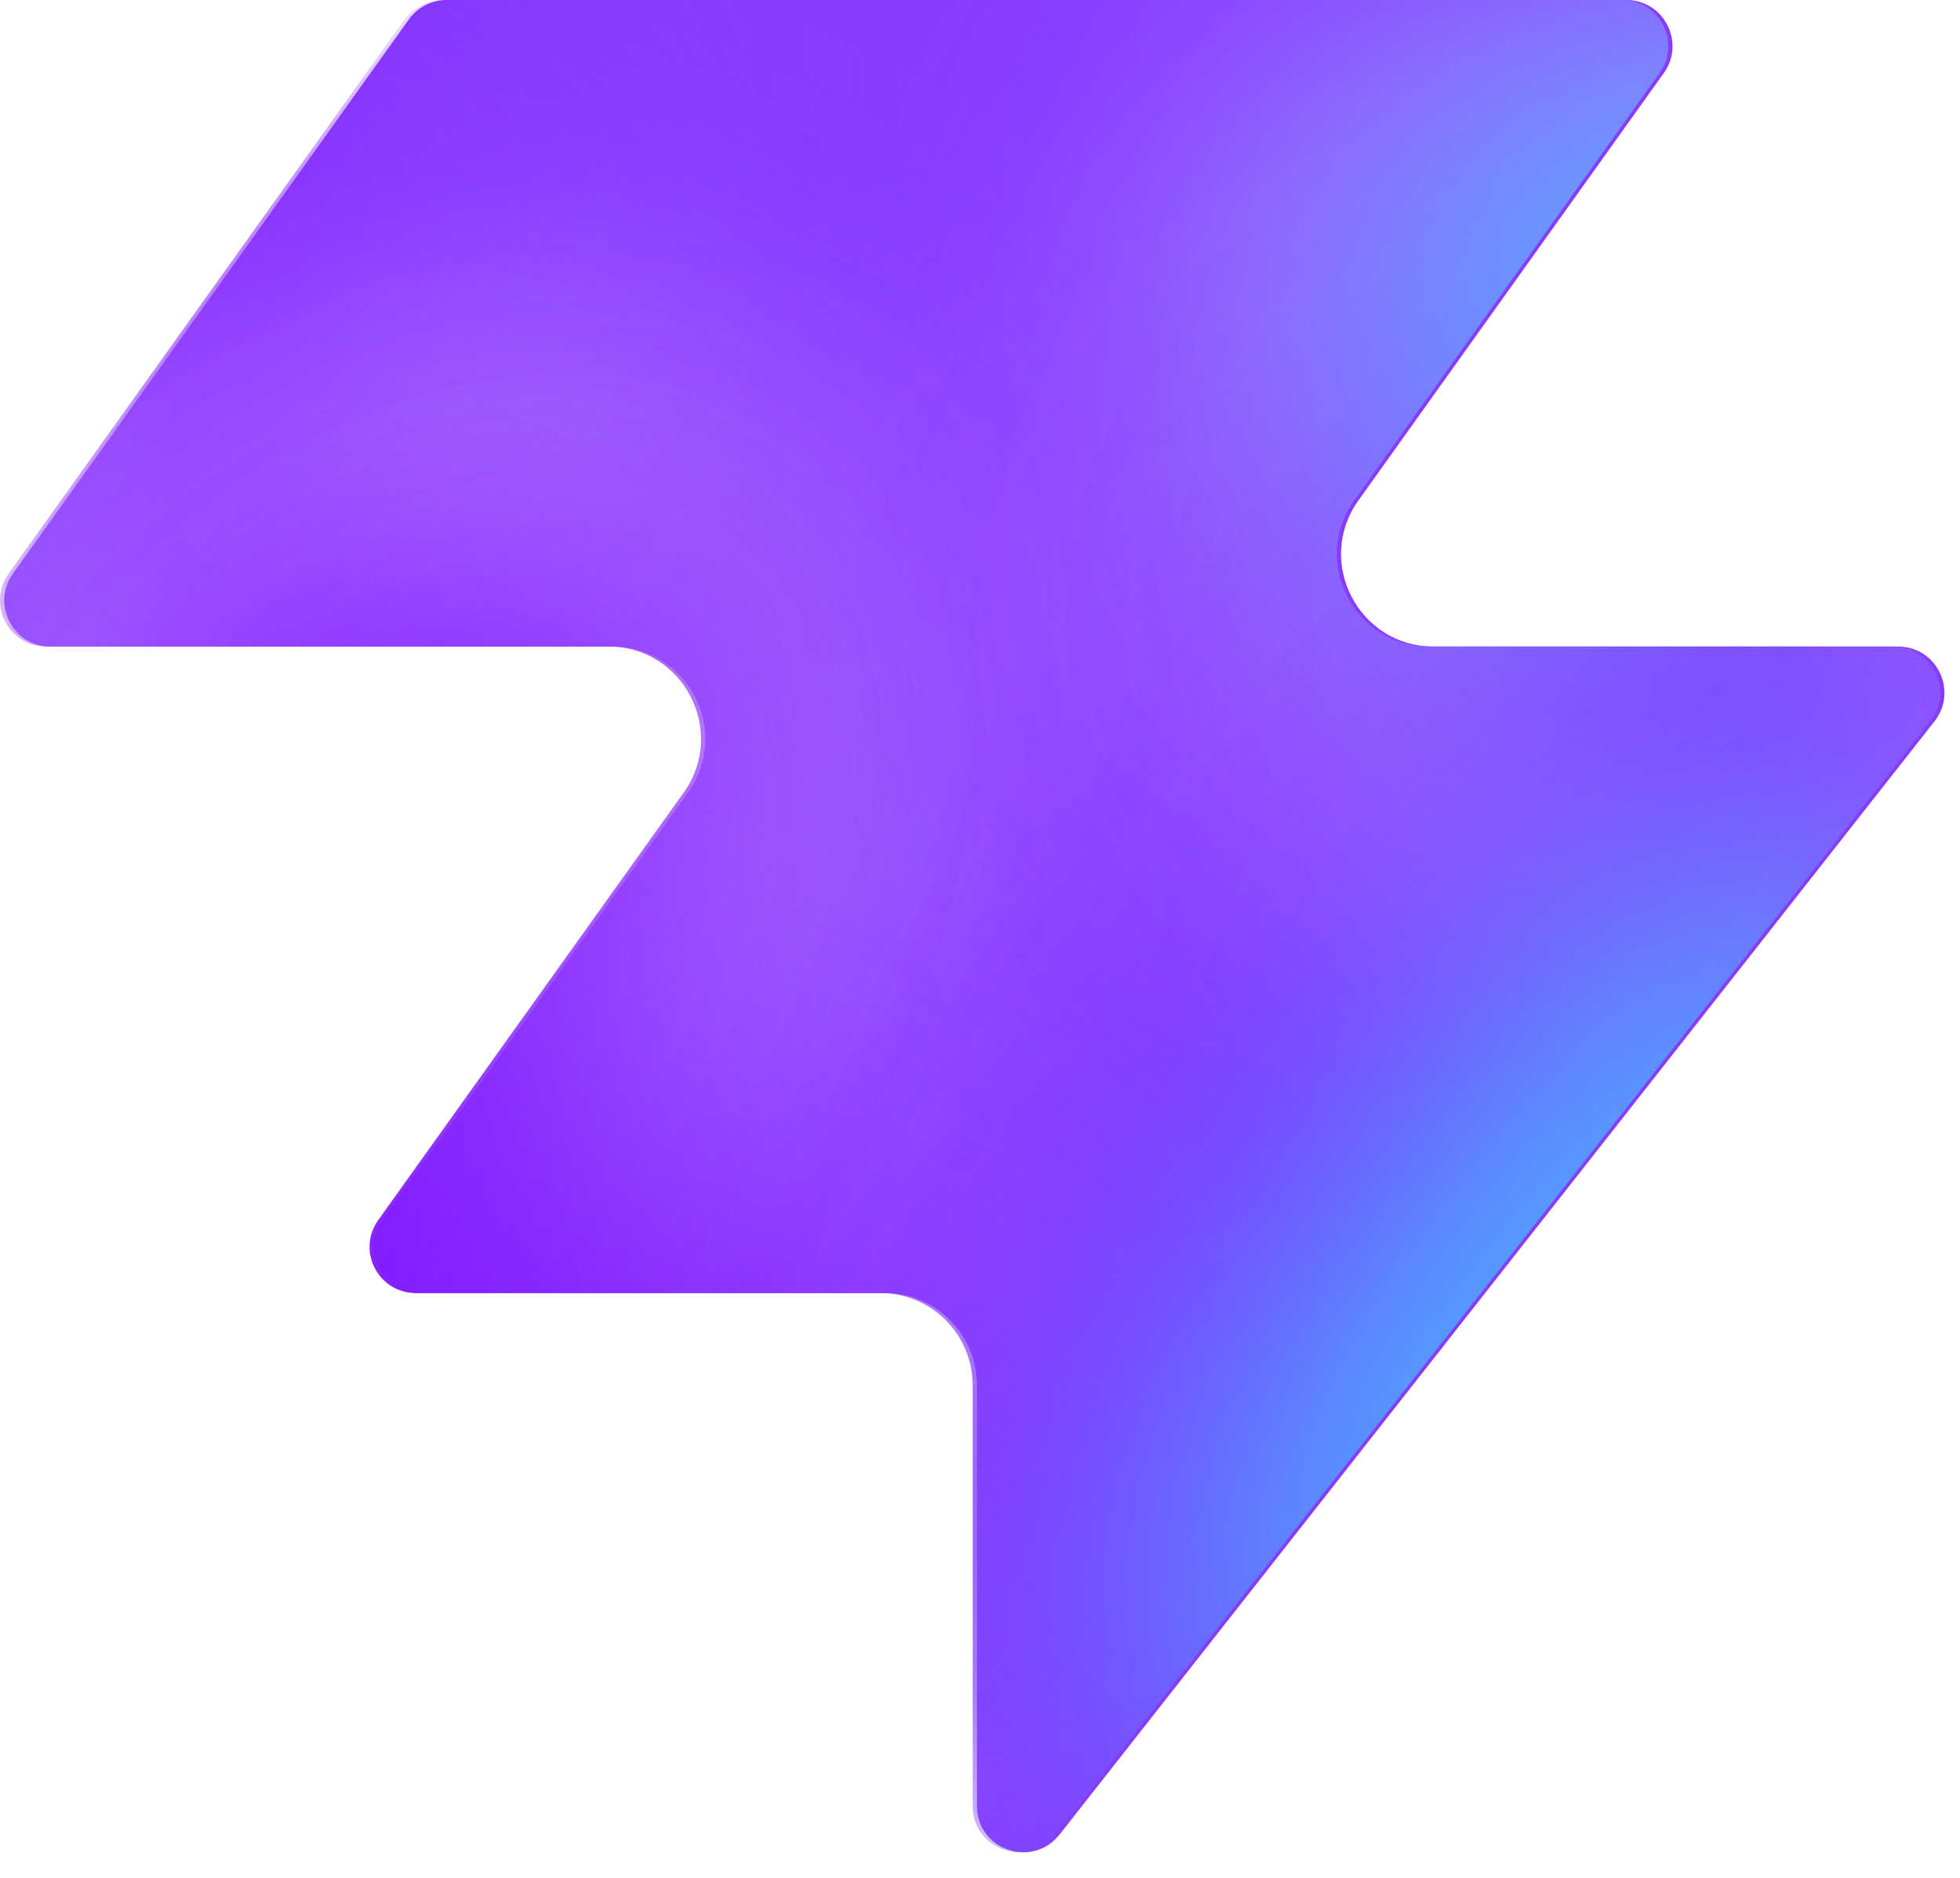
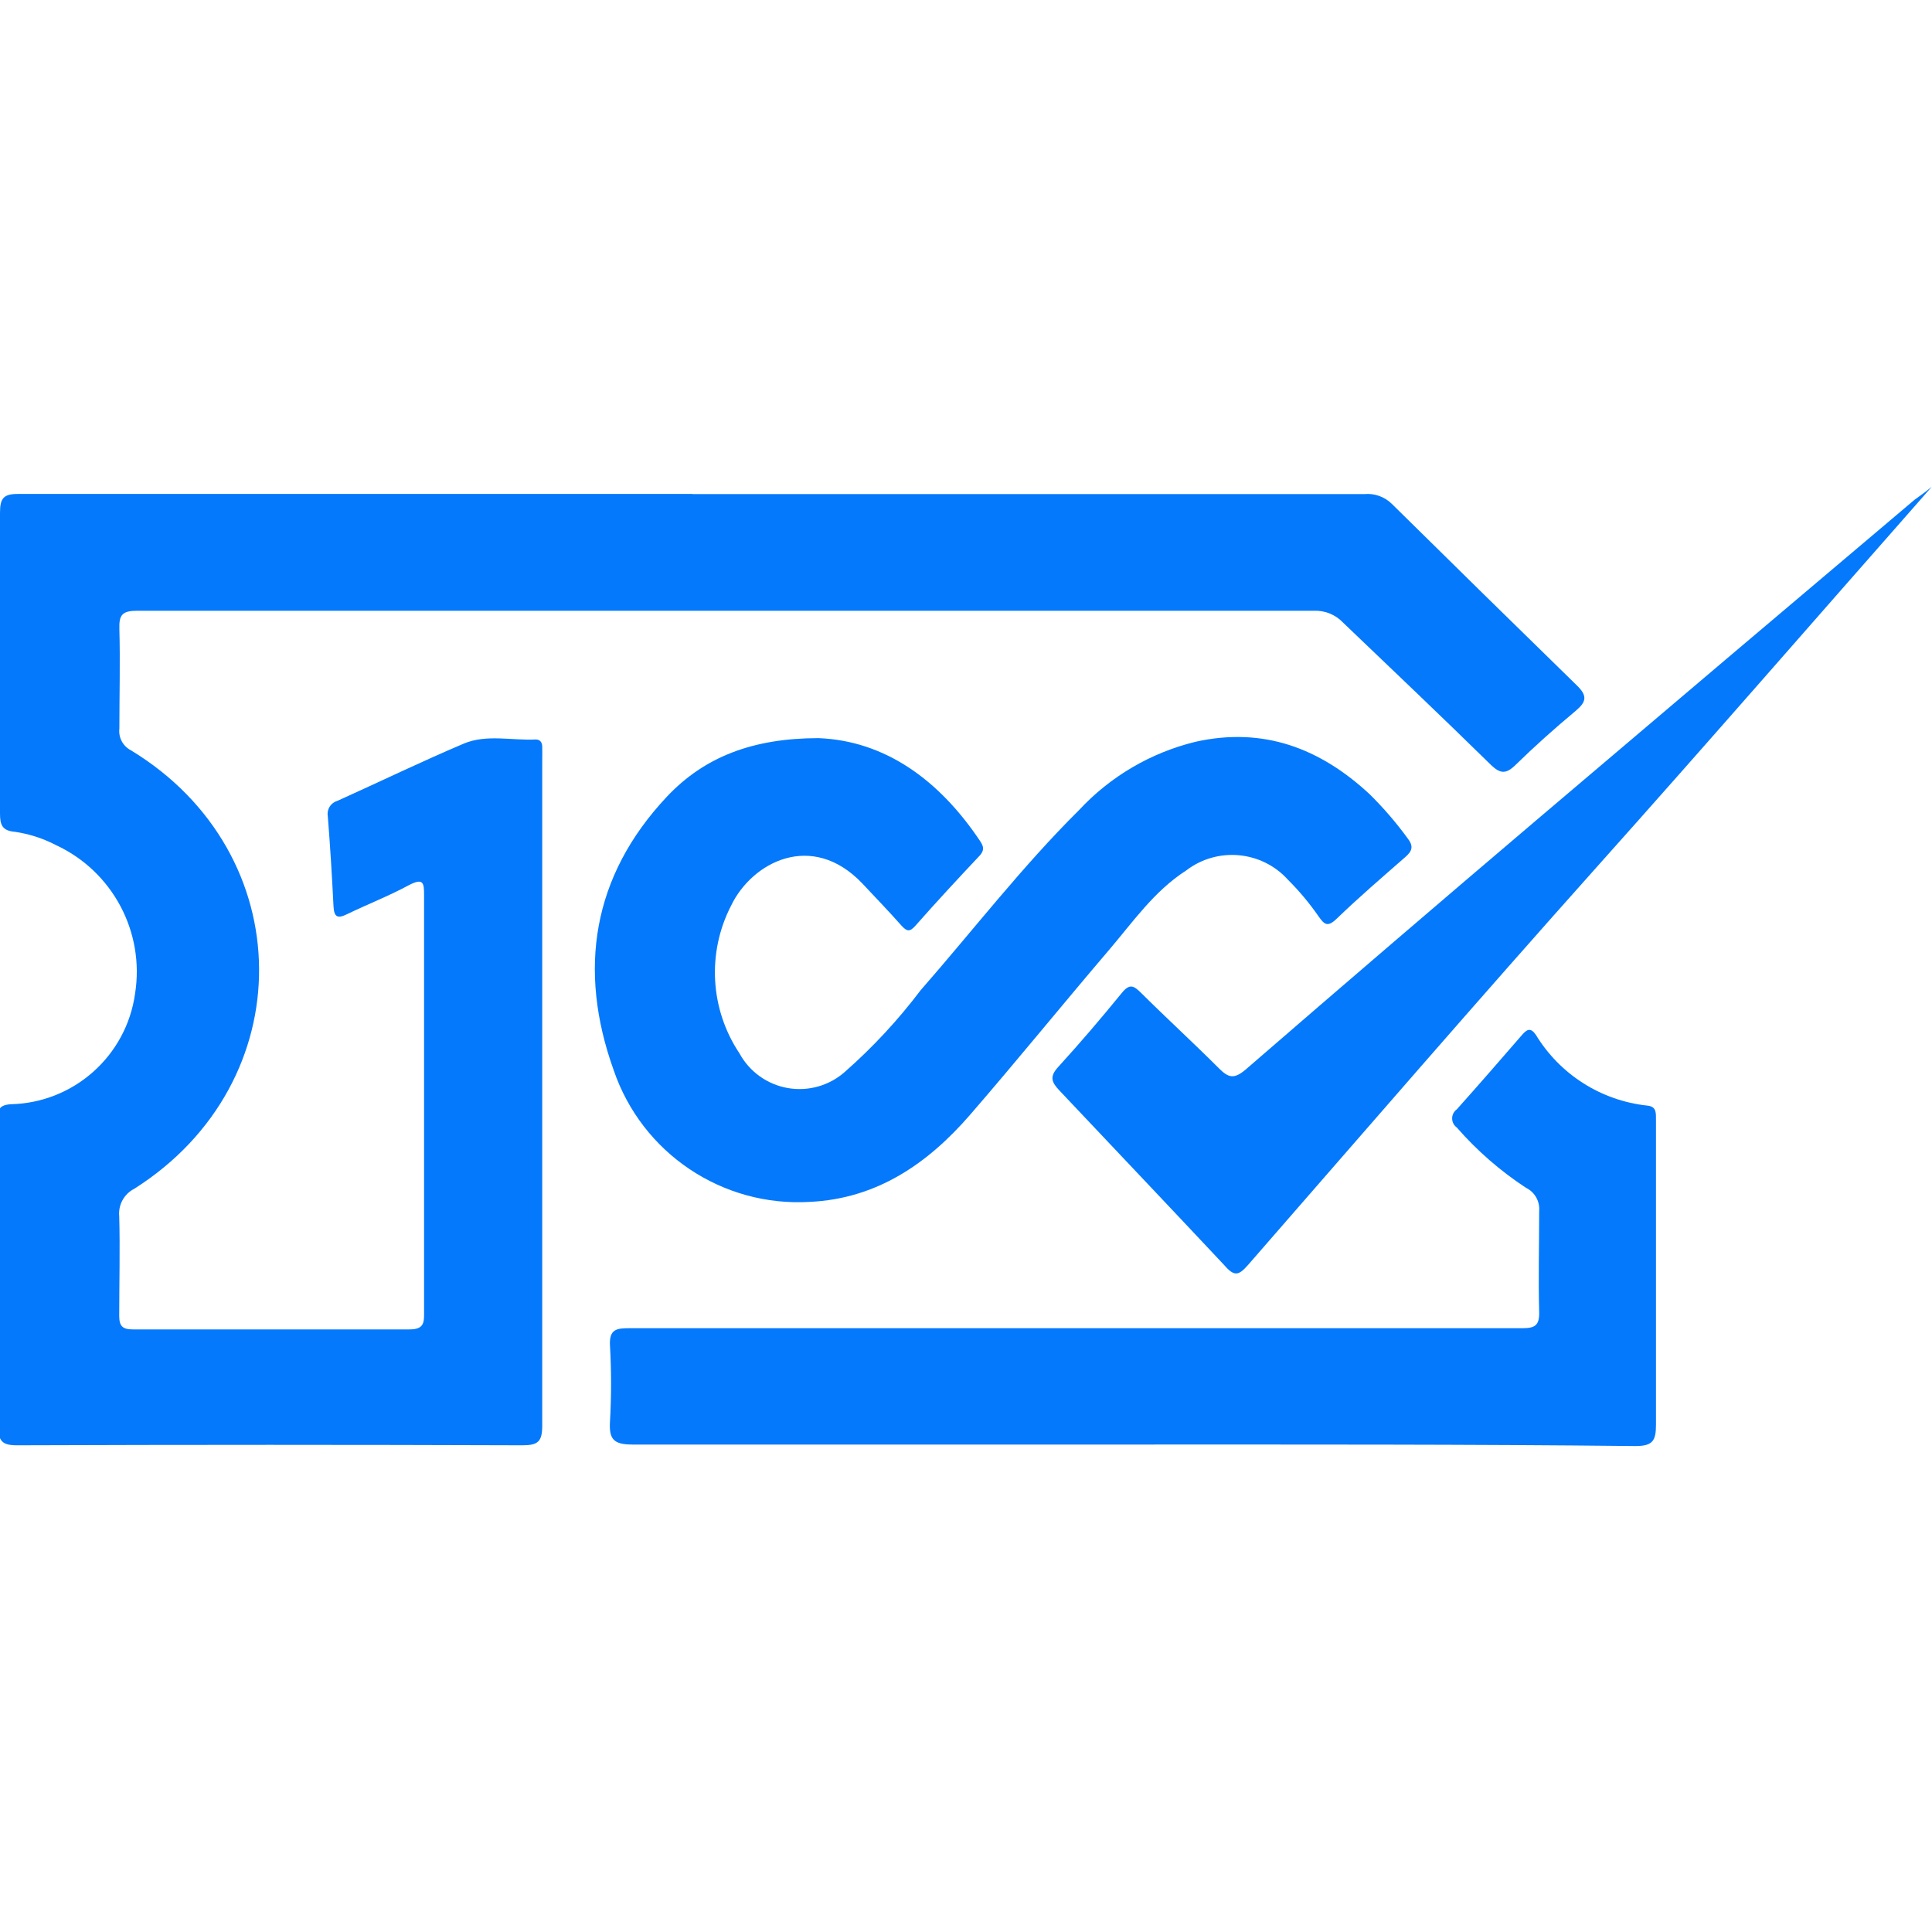
- <svg xmlns="http://www.w3.org/2000/svg" width="48" height="46" fill="none" viewBox="0 0 48 46">
-   <path fill="#863bff" d="M25.946 44.938c-.664.845-2.021.375-2.021-.698V33.937a2.26 2.26 0 0 0-2.262-2.262H10.287c-.92 0-1.456-1.04-.92-1.788l7.48-10.471c1.07-1.497 0-3.578-1.842-3.578H1.237c-.92 0-1.456-1.04-.92-1.788L10.013.474c.214-.297.556-.474.92-.474h28.894c.92 0 1.456 1.04.92 1.788l-7.48 10.471c-1.07 1.498 0 3.579 1.842 3.579h11.377c.943 0 1.473 1.088.89 1.83L25.947 44.94z" style="fill:#863bff;fill:color(display-p3 .525 .23 1);fill-opacity:1" />
-   <mask id="a" width="48" height="46" x="0" y="0" maskUnits="userSpaceOnUse" style="mask-type:alpha">
-     <path fill="#000" d="M25.842 44.938c-.664.844-2.021.375-2.021-.698V33.937a2.26 2.26 0 0 0-2.262-2.262H10.183c-.92 0-1.456-1.04-.92-1.788l7.48-10.471c1.07-1.498 0-3.579-1.842-3.579H1.133c-.92 0-1.456-1.04-.92-1.787L9.91.473c.214-.297.556-.474.92-.474h28.894c.92 0 1.456 1.04.92 1.788l-7.48 10.471c-1.07 1.498 0 3.578 1.842 3.578h11.377c.943 0 1.473 1.088.89 1.832L25.843 44.94z" style="fill:#000;fill-opacity:1" />
-   </mask>
-   <g mask="url(#a)">
-     <g filter="url(#b)">
-       <ellipse cx="5.508" cy="14.704" fill="#ede6ff" rx="5.508" ry="14.704" style="fill:#ede6ff;fill:color(display-p3 .927 .903 1);fill-opacity:1" transform="matrix(.00324 1 1 -.00324 -4.47 31.516)" />
-     </g>
-     <g filter="url(#c)">
-       <ellipse cx="10.399" cy="29.851" fill="#ede6ff" rx="10.399" ry="29.851" style="fill:#ede6ff;fill:color(display-p3 .927 .903 1);fill-opacity:1" transform="matrix(.00324 1 1 -.00324 -39.328 7.883)" />
-     </g>
-     <g filter="url(#d)">
-       <ellipse cx="5.508" cy="30.487" fill="#7e14ff" rx="5.508" ry="30.487" style="fill:#7e14ff;fill:color(display-p3 .492 .077 1);fill-opacity:1" transform="rotate(89.814 -25.913 -14.639)scale(1 -1)" />
-     </g>
-     <g filter="url(#e)">
-       <ellipse cx="5.508" cy="30.599" fill="#7e14ff" rx="5.508" ry="30.599" style="fill:#7e14ff;fill:color(display-p3 .492 .077 1);fill-opacity:1" transform="rotate(89.814 -32.644 -3.334)scale(1 -1)" />
-     </g>
-     <g filter="url(#f)">
-       <ellipse cx="5.508" cy="30.599" fill="#7e14ff" rx="5.508" ry="30.599" style="fill:#7e14ff;fill:color(display-p3 .492 .077 1);fill-opacity:1" transform="matrix(.00324 1 1 -.00324 -34.34 30.47)" />
-     </g>
-     <g filter="url(#g)">
-       <ellipse cx="14.072" cy="22.078" fill="#ede6ff" rx="14.072" ry="22.078" style="fill:#ede6ff;fill:color(display-p3 .927 .903 1);fill-opacity:1" transform="rotate(93.35 24.506 48.493)scale(-1 1)" />
-     </g>
-     <g filter="url(#h)">
-       <ellipse cx="3.47" cy="21.501" fill="#7e14ff" rx="3.47" ry="21.501" style="fill:#7e14ff;fill:color(display-p3 .492 .077 1);fill-opacity:1" transform="rotate(89.009 28.708 47.59)scale(-1 1)" />
-     </g>
-     <g filter="url(#i)">
-       <ellipse cx="3.47" cy="21.501" fill="#7e14ff" rx="3.47" ry="21.501" style="fill:#7e14ff;fill:color(display-p3 .492 .077 1);fill-opacity:1" transform="rotate(89.009 28.708 47.59)scale(-1 1)" />
-     </g>
-     <g filter="url(#j)">
-       <ellipse cx=".387" cy="8.972" fill="#7e14ff" rx="4.407" ry="29.108" style="fill:#7e14ff;fill:color(display-p3 .492 .077 1);fill-opacity:1" transform="rotate(39.51 .387 8.972)" />
-     </g>
-     <g filter="url(#k)">
-       <ellipse cx="47.523" cy="-6.092" fill="#7e14ff" rx="4.407" ry="29.108" style="fill:#7e14ff;fill:color(display-p3 .492 .077 1);fill-opacity:1" transform="rotate(37.892 47.523 -6.092)" />
-     </g>
-     <g filter="url(#l)">
-       <ellipse cx="41.412" cy="6.333" fill="#47bfff" rx="5.971" ry="9.665" style="fill:#47bfff;fill:color(display-p3 .28 .748 1);fill-opacity:1" transform="rotate(37.892 41.412 6.333)" />
-     </g>
-     <g filter="url(#m)">
-       <ellipse cx="-1.879" cy="38.332" fill="#7e14ff" rx="4.407" ry="29.108" style="fill:#7e14ff;fill:color(display-p3 .492 .077 1);fill-opacity:1" transform="rotate(37.892 -1.88 38.332)" />
-     </g>
-     <g filter="url(#n)">
-       <ellipse cx="-1.879" cy="38.332" fill="#7e14ff" rx="4.407" ry="29.108" style="fill:#7e14ff;fill:color(display-p3 .492 .077 1);fill-opacity:1" transform="rotate(37.892 -1.88 38.332)" />
-     </g>
-     <g filter="url(#o)">
-       <ellipse cx="35.651" cy="29.907" fill="#7e14ff" rx="4.407" ry="29.108" style="fill:#7e14ff;fill:color(display-p3 .492 .077 1);fill-opacity:1" transform="rotate(37.892 35.651 29.907)" />
-     </g>
-     <g filter="url(#p)">
-       <ellipse cx="38.418" cy="32.4" fill="#47bfff" rx="5.971" ry="15.297" style="fill:#47bfff;fill:color(display-p3 .28 .748 1);fill-opacity:1" transform="rotate(37.892 38.418 32.4)" />
-     </g>
+ <svg xmlns="http://www.w3.org/2000/svg" viewBox="0 0 128.02 128.02">
+   <g transform="translate(0,32.26)">
+     <path fill="#0579fb" d="M45.89.48q22.24,0,44.51,0a2.29,2.29,0,0,1,1.83.65q6.08,6,12.23,12c.75.72.67,1.11-.07,1.73-1.38,1.15-2.72,2.35-4,3.6-.62.6-1,.52-1.56,0C95.57,15.26,92.27,12.13,89,9a2.52,2.52,0,0,0-1.9-.79q-39,0-78,0c-1,0-1.22.27-1.19,1.21.06,2.19,0,4.4,0,6.6a1.43,1.43,0,0,0,.77,1.44c11.22,6.82,11.34,22,.22,29.05a1.84,1.84,0,0,0-1,1.82c.06,2.2,0,4.4,0,6.6,0,.67.21.9.89.9,6.12,0,12.24,0,18.36,0,1,0,.95-.52.95-1.2q0-9.06,0-18.12c0-3.16,0-6.32,0-9.48,0-.79-.05-1.13-1-.64-1.33.72-2.75,1.27-4.11,1.93-.61.3-.85.2-.89-.51-.1-2-.22-4-.38-6a.89.89,0,0,1,.63-1c2.8-1.26,5.56-2.6,8.39-3.8,1.51-.63,3.17-.19,4.76-.27.28,0,.42.18.43.46s0,.64,0,1q0,22,0,44c0,1.07-.28,1.31-1.32,1.31q-16.74-.06-33.48,0c-1,0-1.24-.29-1.24-1.26,0-6.72,0-13.44,0-20.16,0-.57-.17-1.12.82-1.18a8.51,8.51,0,0,0,8.24-7.33,9.25,9.25,0,0,0-5.24-9.84A8.57,8.57,0,0,0,1,22.86c-.85-.07-1-.45-1-1.22q0-10,0-19.92C0,.73.25.46,1.25.47q22.32,0,44.64,0Z" />
+     <path fill="#0579fb" d="M54.22,16.65c4.4.17,8,2.74,10.73,6.83.24.36.27.59,0,.92-1.45,1.54-2.89,3.09-4.29,4.68-.38.43-.57.38-.92,0-.84-.95-1.73-1.87-2.6-2.8-3.35-3.51-7.31-1.4-8.69,1.46A9.66,9.66,0,0,0,49,37.54a4.53,4.53,0,0,0,7,1.21A36.45,36.45,0,0,0,61,33.36c3.5-4,6.73-8.2,10.5-11.94a15.55,15.55,0,0,1,7.73-4.53c4.5-1,8.26.44,11.53,3.48a23.87,23.87,0,0,1,2.5,2.9c.43.55.32.86-.15,1.27-1.53,1.34-3.07,2.66-4.53,4.07-.62.6-.83.39-1.23-.18a17.45,17.45,0,0,0-2-2.39,5,5,0,0,0-6.75-.62c-2.13,1.37-3.54,3.43-5.14,5.3-3.08,3.61-6.07,7.3-9.18,10.89-2.8,3.23-6.17,5.56-10.62,5.77a12.92,12.92,0,0,1-13-8.74C38.28,32,39.24,25.8,44.19,20.53,46.69,17.88,49.89,16.66,54.22,16.65Z" />
+     <path fill="#0579fb" d="M75,63.46c-11,0-22.07,0-33.1,0-1.27,0-1.55-.38-1.48-1.54a44.42,44.42,0,0,0,0-5c-.07-1.14.47-1.17,1.35-1.17q23.87,0,47.73,0c3.8,0,7.6,0,11.39,0,.82,0,1.12-.19,1.1-1.06-.06-2.23,0-4.47,0-6.71a1.56,1.56,0,0,0-.87-1.53,22.35,22.35,0,0,1-4.59-4,.74.74,0,0,1,0-1.2c1.46-1.63,2.9-3.29,4.33-4.94.33-.38.57-.49.91,0A9.87,9.87,0,0,0,109.15,41c.66.06.57.55.58,1,0,2,0,3.92,0,5.88,0,4.75,0,9.51,0,14.27,0,1.05-.21,1.41-1.36,1.41C97.27,63.44,86.15,63.46,75,63.46Z" />
+     <path fill="#0579fb" d="M128,0c-7.47,8.48-14.78,16.9-22.21,25.21C98,33.93,90.37,42.76,82.69,51.57c-.61.69-.9.78-1.57,0C77.52,47.73,73.86,43.88,70.2,40c-.52-.55-.67-.92-.08-1.56,1.45-1.59,2.85-3.23,4.21-4.9.52-.64.79-.5,1.29,0,1.7,1.69,3.47,3.31,5.16,5,.63.63,1,.71,1.75.08q9.63-8.34,19.34-16.59,12.5-10.62,25-21.18C127.22.6,127.56.36,128,0Z" />
  </g>
-   <defs>
-     <filter id="b" width="60.045" height="41.654" x="-19.77" y="16.149" color-interpolation-filters="sRGB" filterUnits="userSpaceOnUse">
-       <feFlood flood-opacity="0" result="BackgroundImageFix" />
-       <feBlend in="SourceGraphic" in2="BackgroundImageFix" result="shape" />
-       <feGaussianBlur result="effect1_foregroundBlur_2002_17158" stdDeviation="7.659" />
-     </filter>
-     <filter id="c" width="90.34" height="51.437" x="-54.613" y="-7.533" color-interpolation-filters="sRGB" filterUnits="userSpaceOnUse">
-       <feFlood flood-opacity="0" result="BackgroundImageFix" />
-       <feBlend in="SourceGraphic" in2="BackgroundImageFix" result="shape" />
-       <feGaussianBlur result="effect1_foregroundBlur_2002_17158" stdDeviation="7.659" />
-     </filter>
-     <filter id="d" width="79.355" height="29.4" x="-49.64" y="2.03" color-interpolation-filters="sRGB" filterUnits="userSpaceOnUse">
-       <feFlood flood-opacity="0" result="BackgroundImageFix" />
-       <feBlend in="SourceGraphic" in2="BackgroundImageFix" result="shape" />
-       <feGaussianBlur result="effect1_foregroundBlur_2002_17158" stdDeviation="4.596" />
-     </filter>
-     <filter id="e" width="79.579" height="29.4" x="-45.045" y="20.029" color-interpolation-filters="sRGB" filterUnits="userSpaceOnUse">
-       <feFlood flood-opacity="0" result="BackgroundImageFix" />
-       <feBlend in="SourceGraphic" in2="BackgroundImageFix" result="shape" />
-       <feGaussianBlur result="effect1_foregroundBlur_2002_17158" stdDeviation="4.596" />
-     </filter>
-     <filter id="f" width="79.579" height="29.4" x="-43.513" y="21.178" color-interpolation-filters="sRGB" filterUnits="userSpaceOnUse">
-       <feFlood flood-opacity="0" result="BackgroundImageFix" />
-       <feBlend in="SourceGraphic" in2="BackgroundImageFix" result="shape" />
-       <feGaussianBlur result="effect1_foregroundBlur_2002_17158" stdDeviation="4.596" />
-     </filter>
-     <filter id="g" width="74.749" height="58.852" x="15.756" y="-17.901" color-interpolation-filters="sRGB" filterUnits="userSpaceOnUse">
-       <feFlood flood-opacity="0" result="BackgroundImageFix" />
-       <feBlend in="SourceGraphic" in2="BackgroundImageFix" result="shape" />
-       <feGaussianBlur result="effect1_foregroundBlur_2002_17158" stdDeviation="7.659" />
-     </filter>
-     <filter id="h" width="61.377" height="25.362" x="23.548" y="2.284" color-interpolation-filters="sRGB" filterUnits="userSpaceOnUse">
-       <feFlood flood-opacity="0" result="BackgroundImageFix" />
-       <feBlend in="SourceGraphic" in2="BackgroundImageFix" result="shape" />
-       <feGaussianBlur result="effect1_foregroundBlur_2002_17158" stdDeviation="4.596" />
-     </filter>
-     <filter id="i" width="61.377" height="25.362" x="23.548" y="2.284" color-interpolation-filters="sRGB" filterUnits="userSpaceOnUse">
-       <feFlood flood-opacity="0" result="BackgroundImageFix" />
-       <feBlend in="SourceGraphic" in2="BackgroundImageFix" result="shape" />
-       <feGaussianBlur result="effect1_foregroundBlur_2002_17158" stdDeviation="4.596" />
-     </filter>
-     <filter id="j" width="56.045" height="63.649" x="-27.636" y="-22.853" color-interpolation-filters="sRGB" filterUnits="userSpaceOnUse">
-       <feFlood flood-opacity="0" result="BackgroundImageFix" />
-       <feBlend in="SourceGraphic" in2="BackgroundImageFix" result="shape" />
-       <feGaussianBlur result="effect1_foregroundBlur_2002_17158" stdDeviation="4.596" />
-     </filter>
-     <filter id="k" width="54.814" height="64.646" x="20.116" y="-38.415" color-interpolation-filters="sRGB" filterUnits="userSpaceOnUse">
-       <feFlood flood-opacity="0" result="BackgroundImageFix" />
-       <feBlend in="SourceGraphic" in2="BackgroundImageFix" result="shape" />
-       <feGaussianBlur result="effect1_foregroundBlur_2002_17158" stdDeviation="4.596" />
-     </filter>
-     <filter id="l" width="33.541" height="35.313" x="24.641" y="-11.323" color-interpolation-filters="sRGB" filterUnits="userSpaceOnUse">
-       <feFlood flood-opacity="0" result="BackgroundImageFix" />
-       <feBlend in="SourceGraphic" in2="BackgroundImageFix" result="shape" />
-       <feGaussianBlur result="effect1_foregroundBlur_2002_17158" stdDeviation="4.596" />
-     </filter>
-     <filter id="m" width="54.814" height="64.646" x="-29.286" y="6.009" color-interpolation-filters="sRGB" filterUnits="userSpaceOnUse">
-       <feFlood flood-opacity="0" result="BackgroundImageFix" />
-       <feBlend in="SourceGraphic" in2="BackgroundImageFix" result="shape" />
-       <feGaussianBlur result="effect1_foregroundBlur_2002_17158" stdDeviation="4.596" />
-     </filter>
-     <filter id="n" width="54.814" height="64.646" x="-29.286" y="6.009" color-interpolation-filters="sRGB" filterUnits="userSpaceOnUse">
-       <feFlood flood-opacity="0" result="BackgroundImageFix" />
-       <feBlend in="SourceGraphic" in2="BackgroundImageFix" result="shape" />
-       <feGaussianBlur result="effect1_foregroundBlur_2002_17158" stdDeviation="4.596" />
-     </filter>
-     <filter id="o" width="54.814" height="64.646" x="8.244" y="-2.416" color-interpolation-filters="sRGB" filterUnits="userSpaceOnUse">
-       <feFlood flood-opacity="0" result="BackgroundImageFix" />
-       <feBlend in="SourceGraphic" in2="BackgroundImageFix" result="shape" />
-       <feGaussianBlur result="effect1_foregroundBlur_2002_17158" stdDeviation="4.596" />
-     </filter>
-     <filter id="p" width="39.409" height="43.623" x="18.713" y="10.588" color-interpolation-filters="sRGB" filterUnits="userSpaceOnUse">
-       <feFlood flood-opacity="0" result="BackgroundImageFix" />
-       <feBlend in="SourceGraphic" in2="BackgroundImageFix" result="shape" />
-       <feGaussianBlur result="effect1_foregroundBlur_2002_17158" stdDeviation="4.596" />
-     </filter>
-   </defs>
</svg>
